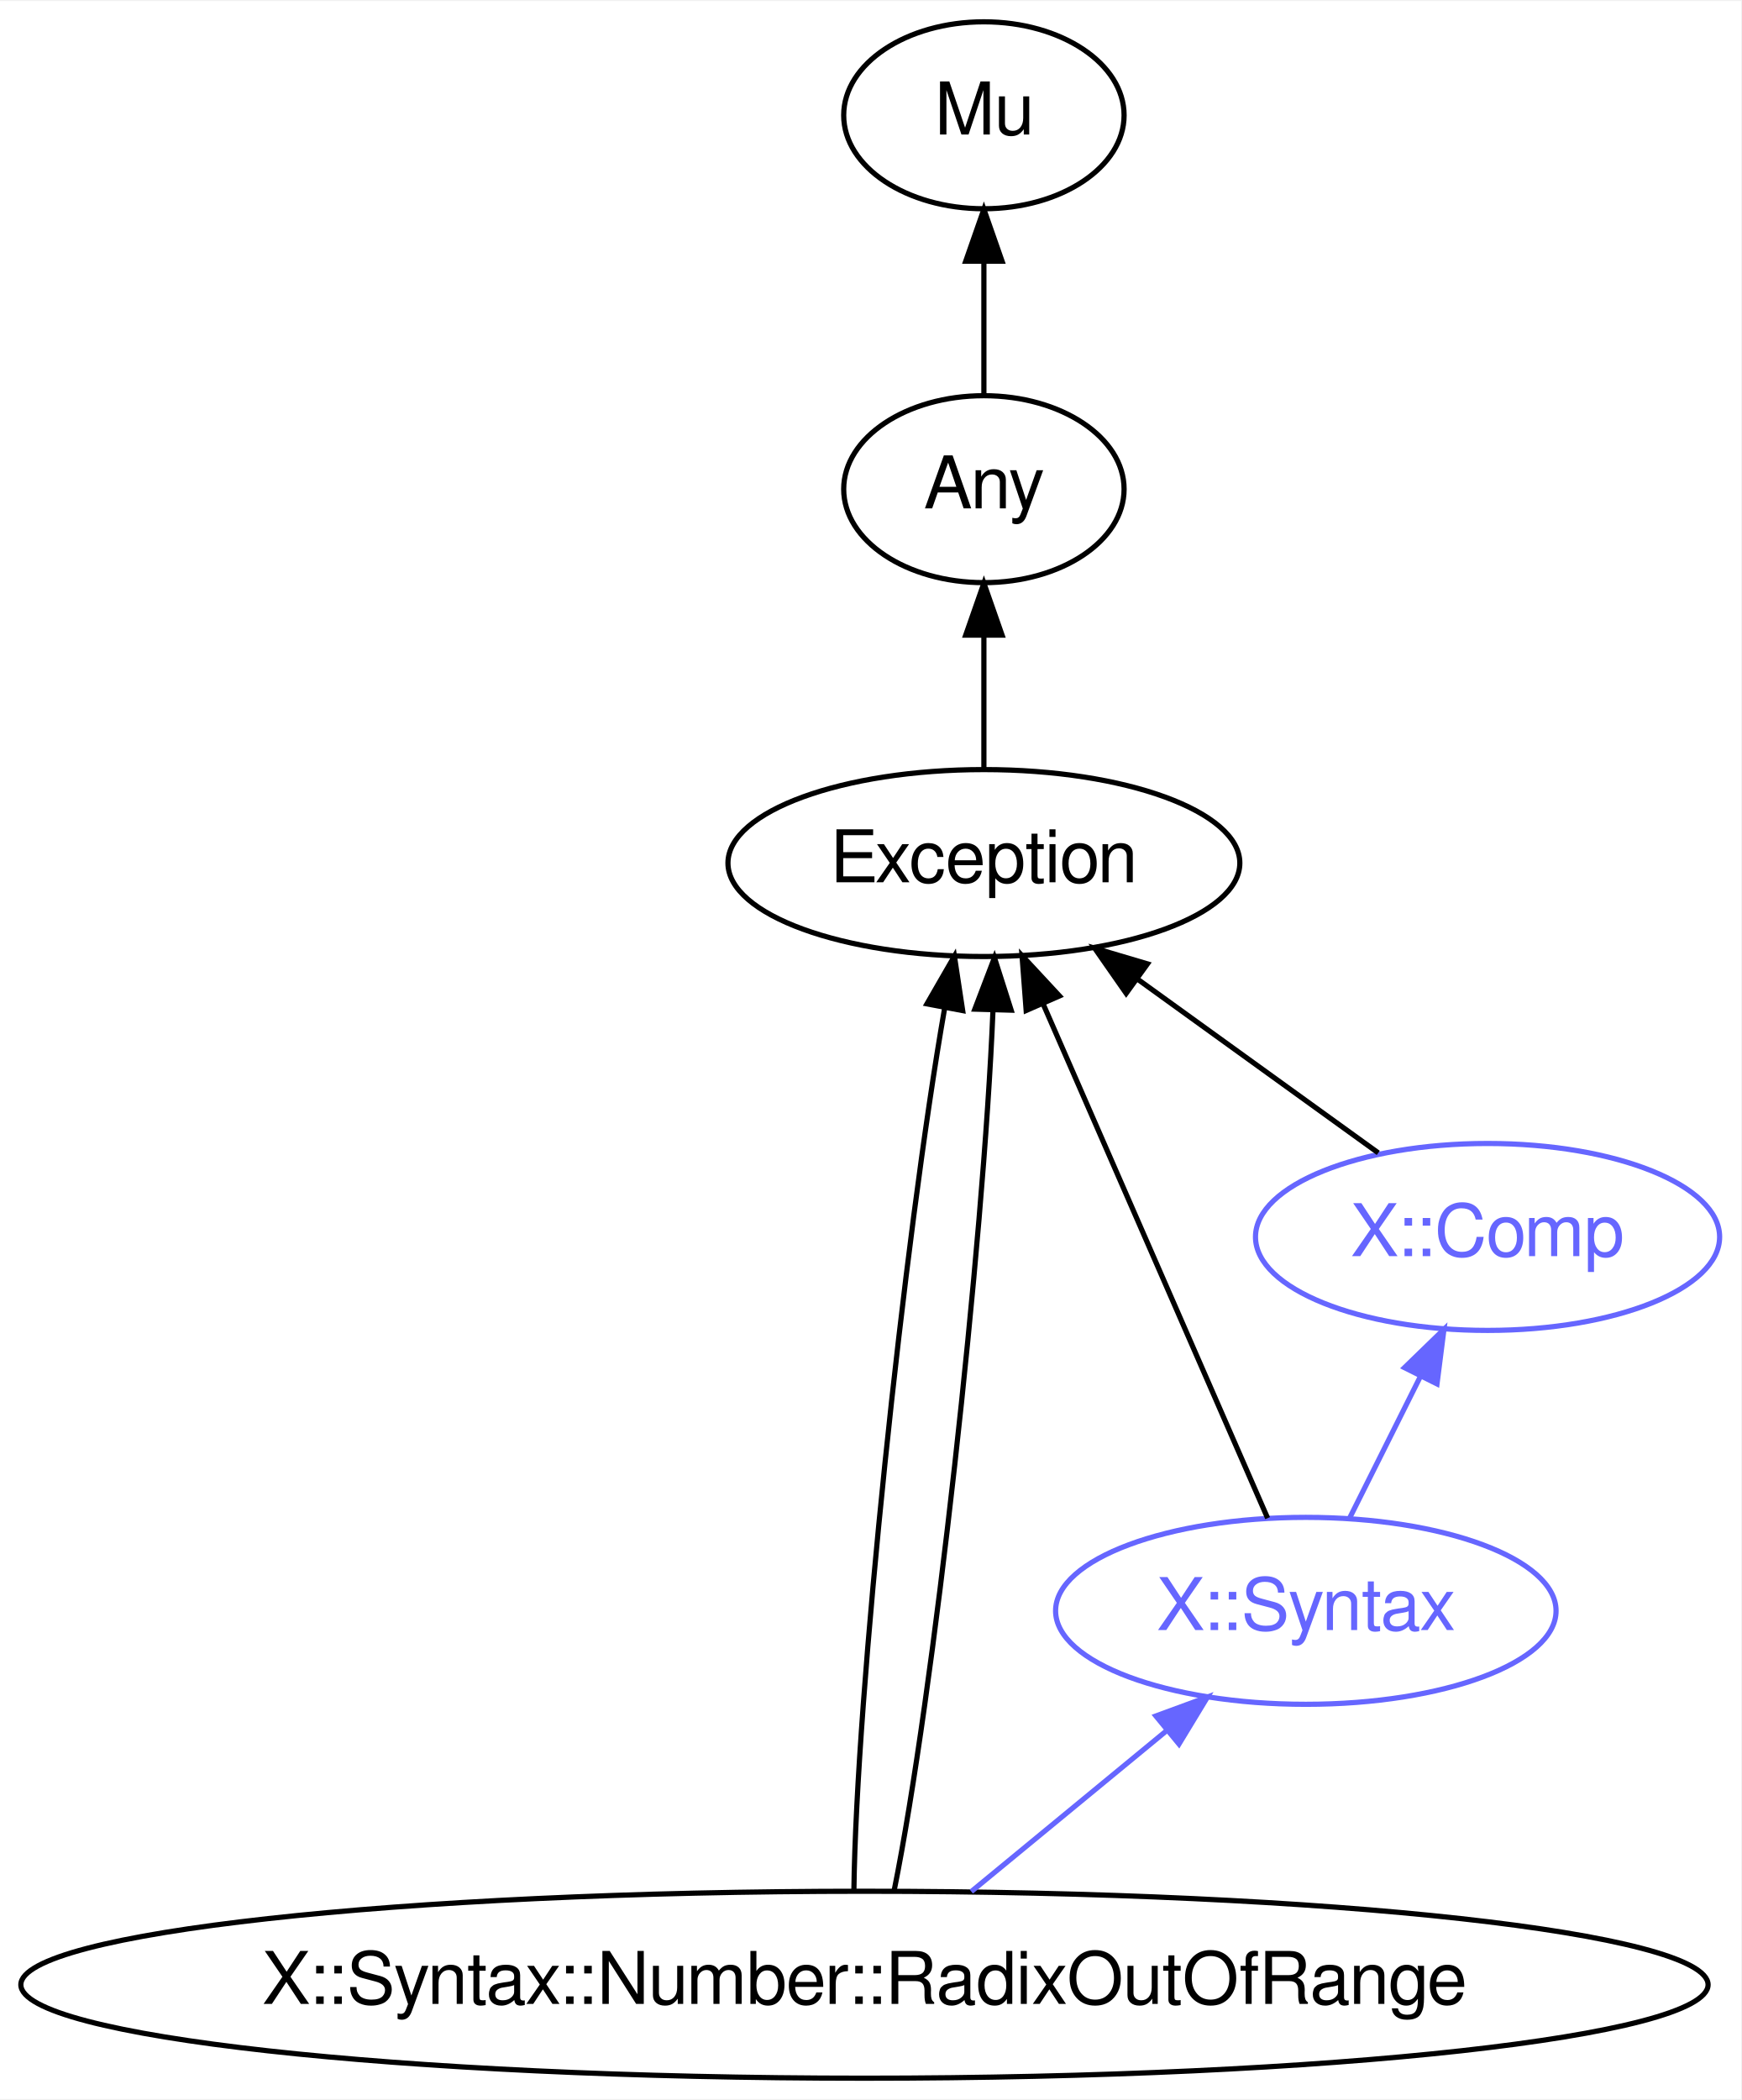
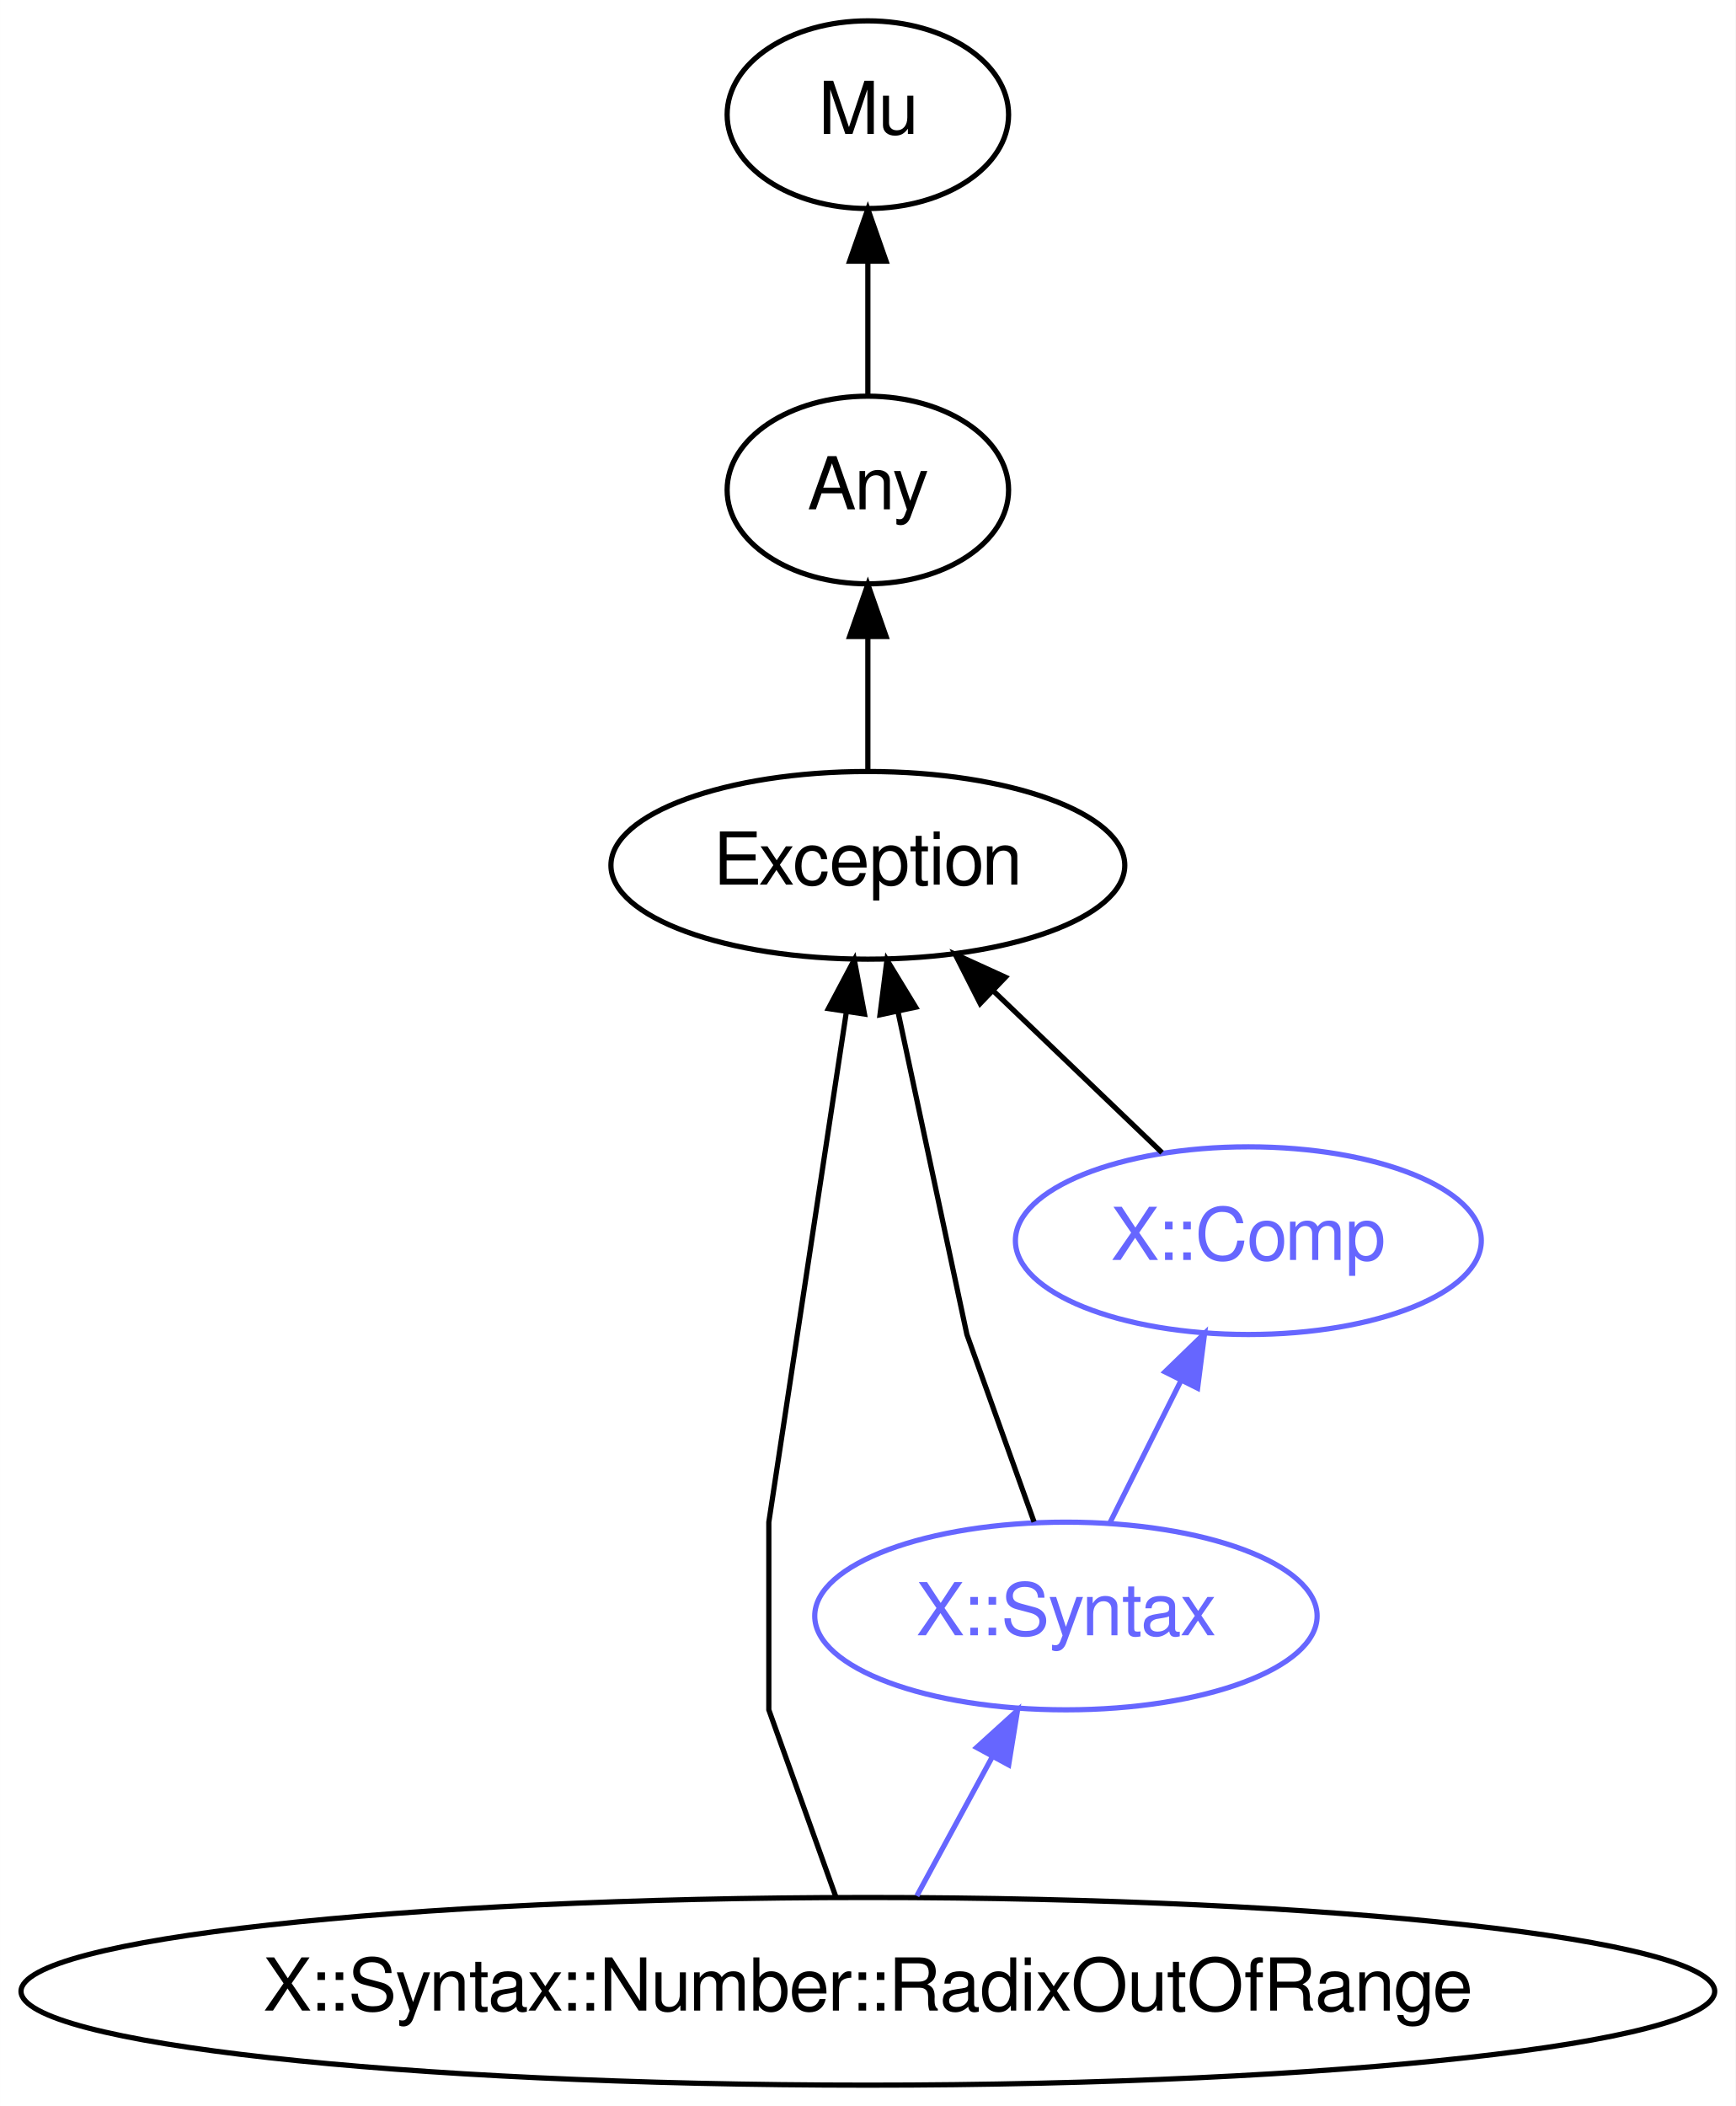
- <svg xmlns="http://www.w3.org/2000/svg" xmlns:xlink="http://www.w3.org/1999/xlink" width="335pt" height="404pt" viewBox="0.00 0.00 335.33 404.00">
+ <svg xmlns="http://www.w3.org/2000/svg" xmlns:xlink="http://www.w3.org/1999/xlink" width="333pt" height="404pt" viewBox="0.00 0.00 332.97 404.00">
  <g id="graph0" class="graph" transform="scale(1 1) rotate(0) translate(4 400)">
-     <polygon fill="white" stroke="none" points="-4,4 -4,-400 331.332,-400 331.332,4 -4,4" />
+     <polygon fill="white" stroke="none" points="-4,4 -4,-400 328.971,-400 328.971,4 -4,4" />
    <g id="node1" class="node">
      <g id="a_node1">
        <a xlink:href="/type/X::Syntax::Number::RadixOutOfRange" xlink:title="X::Syntax::Number::RadixOutOfRange">
          <ellipse fill="none" stroke="#000000" cx="162.486" cy="-18" rx="162.471" ry="18" />
          <text text-anchor="middle" x="162.486" y="-14.3" font-family="FreeSans" font-size="14.00" fill="#000000">X::Syntax::Number::RadixOutOfRange</text>
        </a>
      </g>
    </g>
    <g id="node4" class="node">
      <g id="a_node4">
        <a xlink:href="/type/Exception" xlink:title="Exception">
-           <ellipse fill="none" stroke="#000000" cx="185.486" cy="-234" rx="49.291" ry="18" />
-           <text text-anchor="middle" x="185.486" y="-230.3" font-family="FreeSans" font-size="14.00" fill="#000000">Exception</text>
+           <ellipse fill="none" stroke="#000000" cx="162.486" cy="-234" rx="49.291" ry="18" />
+           <text text-anchor="middle" x="162.486" y="-230.3" font-family="FreeSans" font-size="14.00" fill="#000000">Exception</text>
        </a>
      </g>
    </g>
    <g id="edge1" class="edge">
-       <path fill="none" stroke="#000000" d="M160.451,-36.151C160.896,-73.338 170.127,-161.626 177.958,-206.228" />
-       <polygon fill="#000000" stroke="#000000" points="174.519,-206.884 179.809,-216.065 181.399,-205.59 174.519,-206.884" />
-     </g>
-     <g id="edge2" class="edge">
-       <path fill="none" stroke="#000000" d="M168.206,-36.151C175.721,-73.168 185.413,-160.819 187.234,-205.614" />
-       <polygon fill="#000000" stroke="#000000" points="183.74,-205.87 187.519,-215.768 190.737,-205.673 183.74,-205.87" />
+       <path fill="none" stroke="#000000" d="M156.369,-36.061C150.815,-51.555 143.486,-72 143.486,-72 143.486,-72 143.486,-108 143.486,-108 143.486,-108 152.759,-169.008 158.348,-205.782" />
+       <polygon fill="#000000" stroke="#000000" points="154.92,-206.521 159.884,-215.881 161.841,-205.469 154.92,-206.521" />
    </g>
    <g id="node6" class="node">
      <g id="a_node6">
        <a xlink:href="/type/X::Syntax" xlink:title="X::Syntax">
-           <ellipse fill="none" stroke="#6666ff" cx="247.486" cy="-90" rx="48.192" ry="18" />
-           <text text-anchor="middle" x="247.486" y="-86.3" font-family="FreeSans" font-size="14.00" fill="#6666ff">X::Syntax</text>
+           <ellipse fill="none" stroke="#6666ff" cx="200.486" cy="-90" rx="48.192" ry="18" />
+           <text text-anchor="middle" x="200.486" y="-86.3" font-family="FreeSans" font-size="14.00" fill="#6666ff">X::Syntax</text>
        </a>
      </g>
    </g>
-     <g id="edge7" class="edge">
-       <path fill="none" stroke="#6666ff" d="M183.062,-35.945C194.319,-45.216 208.403,-56.814 220.529,-66.8" />
-       <polygon fill="#6666ff" stroke="#6666ff" points="218.608,-69.752 228.552,-73.408 223.058,-64.349 218.608,-69.752" />
+     <g id="edge6" class="edge">
+       <path fill="none" stroke="#6666ff" d="M171.879,-36.303C176.25,-44.356 181.543,-54.105 186.381,-63.018" />
+       <polygon fill="#6666ff" stroke="#6666ff" points="183.353,-64.777 191.2,-71.896 189.505,-61.437 183.353,-64.777" />
    </g>
    <g id="node2" class="node">
      <g id="a_node2">
        <a xlink:href="/type/Mu" xlink:title="Mu">
-           <ellipse fill="none" stroke="#000000" cx="185.486" cy="-378" rx="27" ry="18" />
-           <text text-anchor="middle" x="185.486" y="-374.3" font-family="FreeSans" font-size="14.00" fill="#000000">Mu</text>
+           <ellipse fill="none" stroke="#000000" cx="162.486" cy="-378" rx="27" ry="18" />
+           <text text-anchor="middle" x="162.486" y="-374.3" font-family="FreeSans" font-size="14.00" fill="#000000">Mu</text>
        </a>
      </g>
    </g>
    <g id="node3" class="node">
      <g id="a_node3">
        <a xlink:href="/type/Any" xlink:title="Any">
-           <ellipse fill="none" stroke="#000000" cx="185.486" cy="-306" rx="27" ry="18" />
-           <text text-anchor="middle" x="185.486" y="-302.3" font-family="FreeSans" font-size="14.00" fill="#000000">Any</text>
+           <ellipse fill="none" stroke="#000000" cx="162.486" cy="-306" rx="27" ry="18" />
+           <text text-anchor="middle" x="162.486" y="-302.3" font-family="FreeSans" font-size="14.00" fill="#000000">Any</text>
        </a>
      </g>
    </g>
+     <g id="edge2" class="edge">
+       <path fill="none" stroke="#000000" d="M162.486,-324.303C162.486,-332.017 162.486,-341.288 162.486,-349.888" />
+       <polygon fill="#000000" stroke="#000000" points="158.986,-349.896 162.486,-359.896 165.986,-349.896 158.986,-349.896" />
+     </g>
    <g id="edge3" class="edge">
-       <path fill="none" stroke="#000000" d="M185.486,-324.303C185.486,-332.017 185.486,-341.288 185.486,-349.888" />
-       <polygon fill="#000000" stroke="#000000" points="181.986,-349.896 185.486,-359.896 188.986,-349.896 181.986,-349.896" />
-     </g>
-     <g id="edge4" class="edge">
-       <path fill="none" stroke="#000000" d="M185.486,-252.303C185.486,-260.017 185.486,-269.288 185.486,-277.888" />
-       <polygon fill="#000000" stroke="#000000" points="181.986,-277.896 185.486,-287.896 188.986,-277.896 181.986,-277.896" />
+       <path fill="none" stroke="#000000" d="M162.486,-252.303C162.486,-260.017 162.486,-269.288 162.486,-277.888" />
+       <polygon fill="#000000" stroke="#000000" points="158.986,-277.896 162.486,-287.896 165.986,-277.896 158.986,-277.896" />
    </g>
    <g id="node5" class="node">
      <g id="a_node5">
        <a xlink:href="/type/X::Comp" xlink:title="X::Comp">
-           <ellipse fill="none" stroke="#6666ff" cx="282.486" cy="-162" rx="44.693" ry="18" />
-           <text text-anchor="middle" x="282.486" y="-158.3" font-family="FreeSans" font-size="14.00" fill="#6666ff">X::Comp</text>
+           <ellipse fill="none" stroke="#6666ff" cx="235.486" cy="-162" rx="44.693" ry="18" />
+           <text text-anchor="middle" x="235.486" y="-158.3" font-family="FreeSans" font-size="14.00" fill="#6666ff">X::Comp</text>
        </a>
      </g>
    </g>
+     <g id="edge4" class="edge">
+       <path fill="none" stroke="#000000" d="M218.921,-178.884C209.375,-188.038 197.205,-199.707 186.612,-209.865" />
+       <polygon fill="#000000" stroke="#000000" points="184.033,-207.489 179.238,-216.936 188.878,-212.541 184.033,-207.489" />
+     </g>
    <g id="edge5" class="edge">
-       <path fill="none" stroke="#000000" d="M261.438,-178.189C247.93,-187.937 230.187,-200.742 215.246,-211.523" />
-       <polygon fill="#000000" stroke="#000000" points="212.888,-208.909 206.827,-217.599 216.984,-214.585 212.888,-208.909" />
+       <path fill="none" stroke="#000000" d="M194.369,-108.061C188.815,-123.555 181.486,-144 181.486,-144 181.486,-144 173.836,-179.833 168.244,-206.025" />
+       <polygon fill="#000000" stroke="#000000" points="164.814,-205.33 166.149,-215.84 171.66,-206.791 164.814,-205.33" />
    </g>
-     <g id="edge6" class="edge">
-       <path fill="none" stroke="#000000" d="M240.13,-107.847C229.456,-132.294 209.574,-177.829 196.962,-206.714" />
-       <polygon fill="#000000" stroke="#000000" points="193.626,-205.61 192.832,-216.175 200.041,-208.411 193.626,-205.61" />
-     </g>
-     <g id="edge8" class="edge">
-       <path fill="none" stroke="#6666ff" d="M255.958,-107.945C260.042,-116.113 265.03,-126.088 269.573,-135.176" />
-       <polygon fill="#6666ff" stroke="#6666ff" points="266.488,-136.832 274.091,-144.211 272.749,-133.701 266.488,-136.832" />
+     <g id="edge7" class="edge">
+       <path fill="none" stroke="#6666ff" d="M208.958,-107.945C213.042,-116.113 218.03,-126.088 222.573,-135.176" />
+       <polygon fill="#6666ff" stroke="#6666ff" points="219.488,-136.832 227.091,-144.211 225.749,-133.701 219.488,-136.832" />
    </g>
  </g>
</svg>
